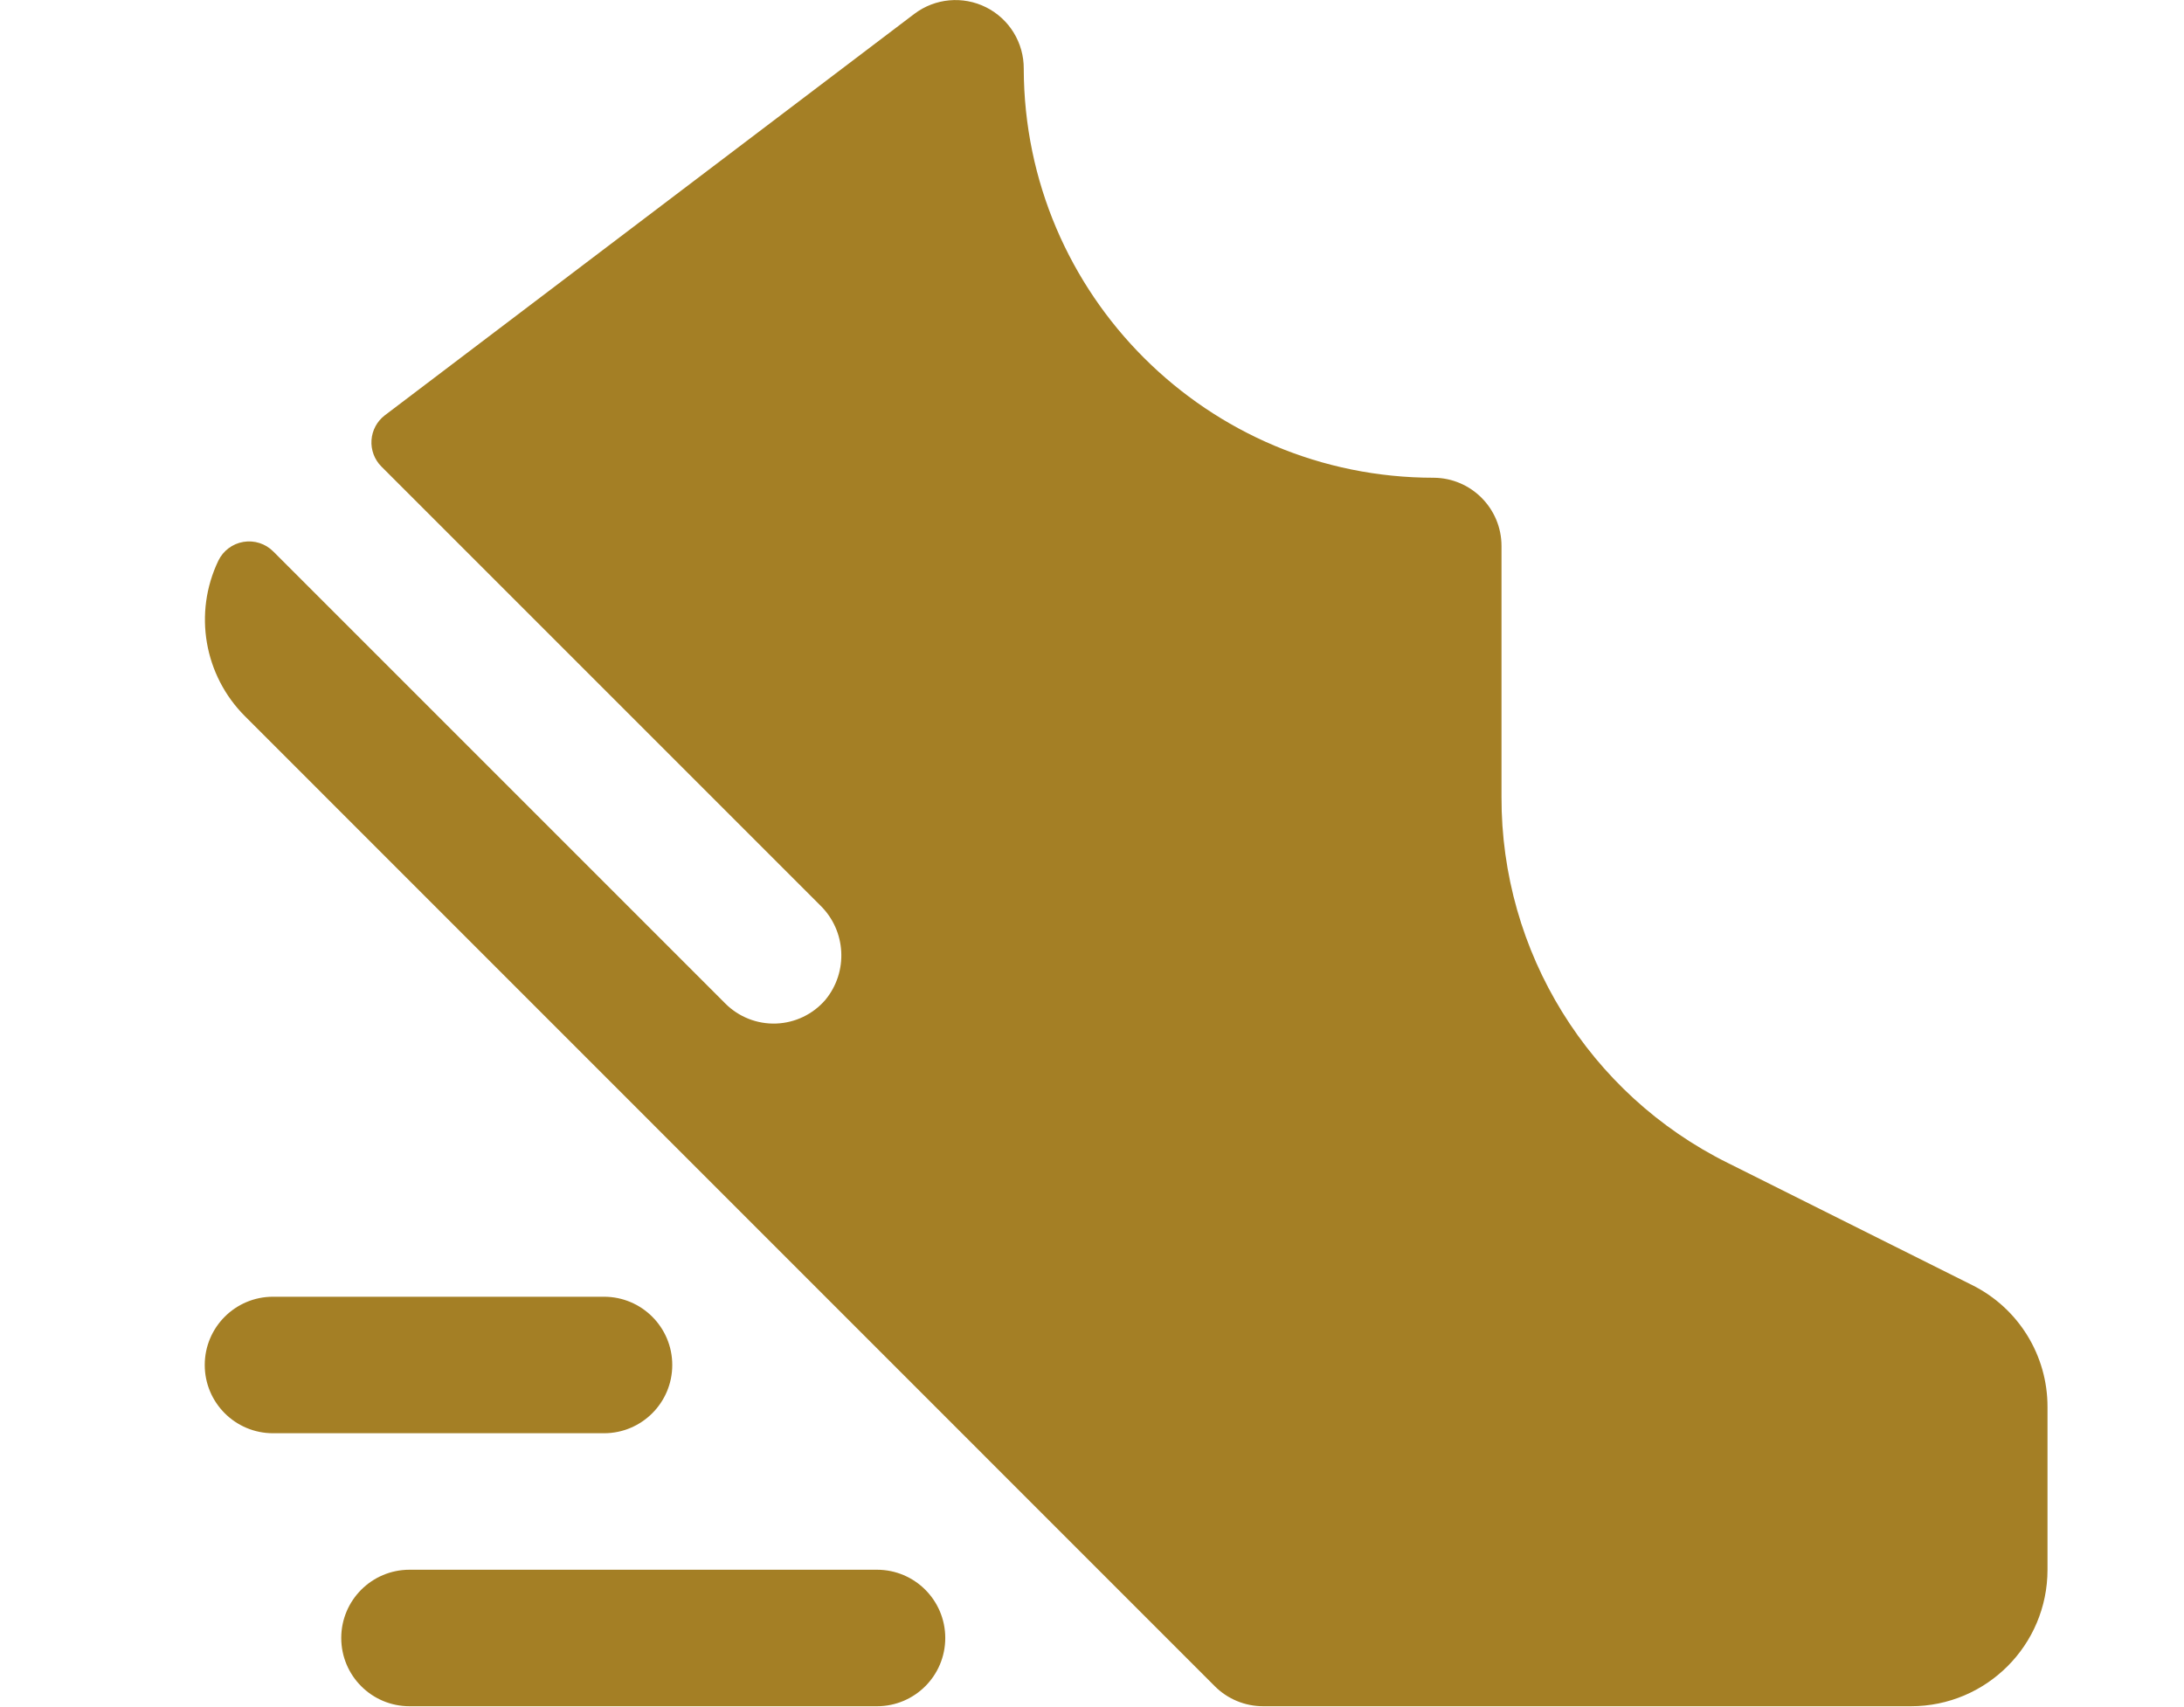
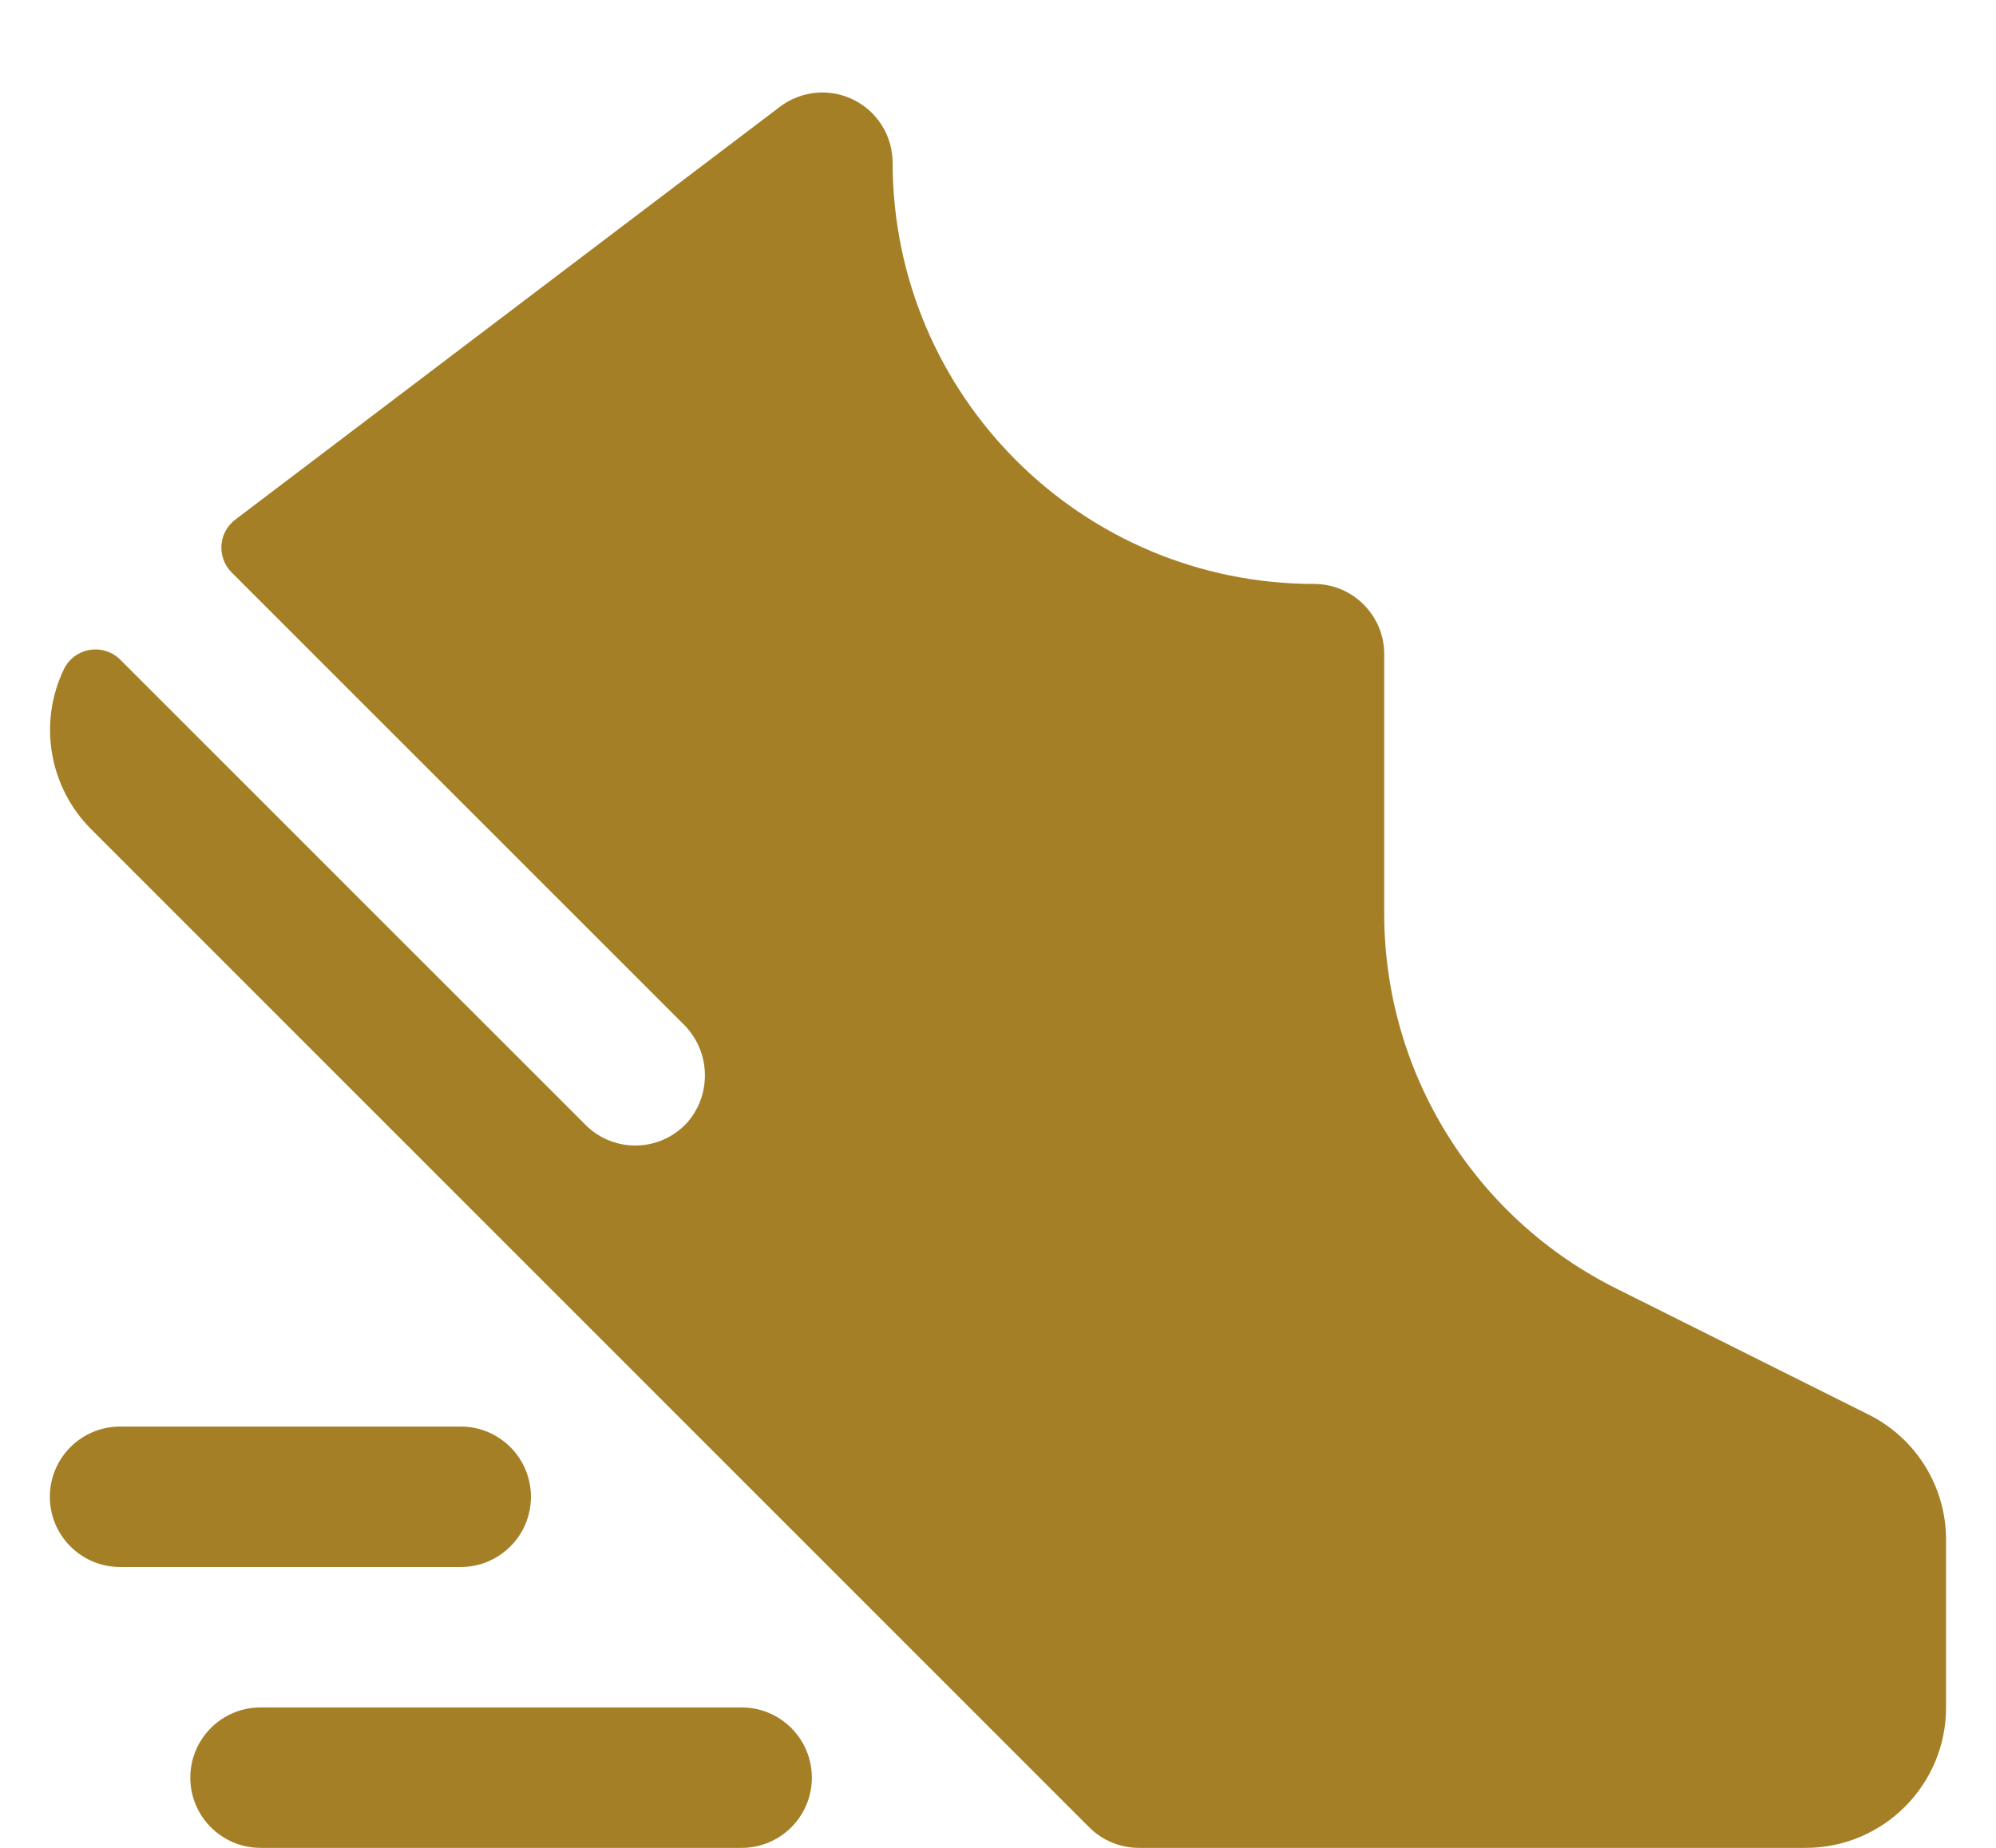
- <svg xmlns="http://www.w3.org/2000/svg" width="256" height="200" viewBox="0 16 256 200">
+ <svg xmlns="http://www.w3.org/2000/svg" width="227.37" height="210.53" viewBox="18.32 5.47 227.37 210.53">
  <g fill="#A47F25">
    <path d="M70.8,184H32a8,8,0,0,1,0-16H70.8a8,8,0,1,1,0,16Zm32,16H48a8,8,0,0,0,0,16h54.8a8,8,0,1,0,0-16Zm128.36-33.37-28.63-14.31A47.74,47.74,0,0,1,176,109.39V80a8,8,0,0,0-7.93-8A48.05,48.05,0,0,1,120,24.07a8,8,0,0,0-12.83-6.44L45.11,64.68a4,4,0,0,0-.41,6l51.44,51.44a8.19,8.19,0,0,1,.6,11.09,8,8,0,0,1-11.71.43l-53-53a4,4,0,0,0-6.44,1.09,16,16,0,0,0,3.12,18.22L142.4,213.66a8,8,0,0,0,5.66,2.34H224a16,16,0,0,0,16-16V180.94A15.92,15.92,0,0,0,231.16,166.63Z" />
  </g>
</svg>
